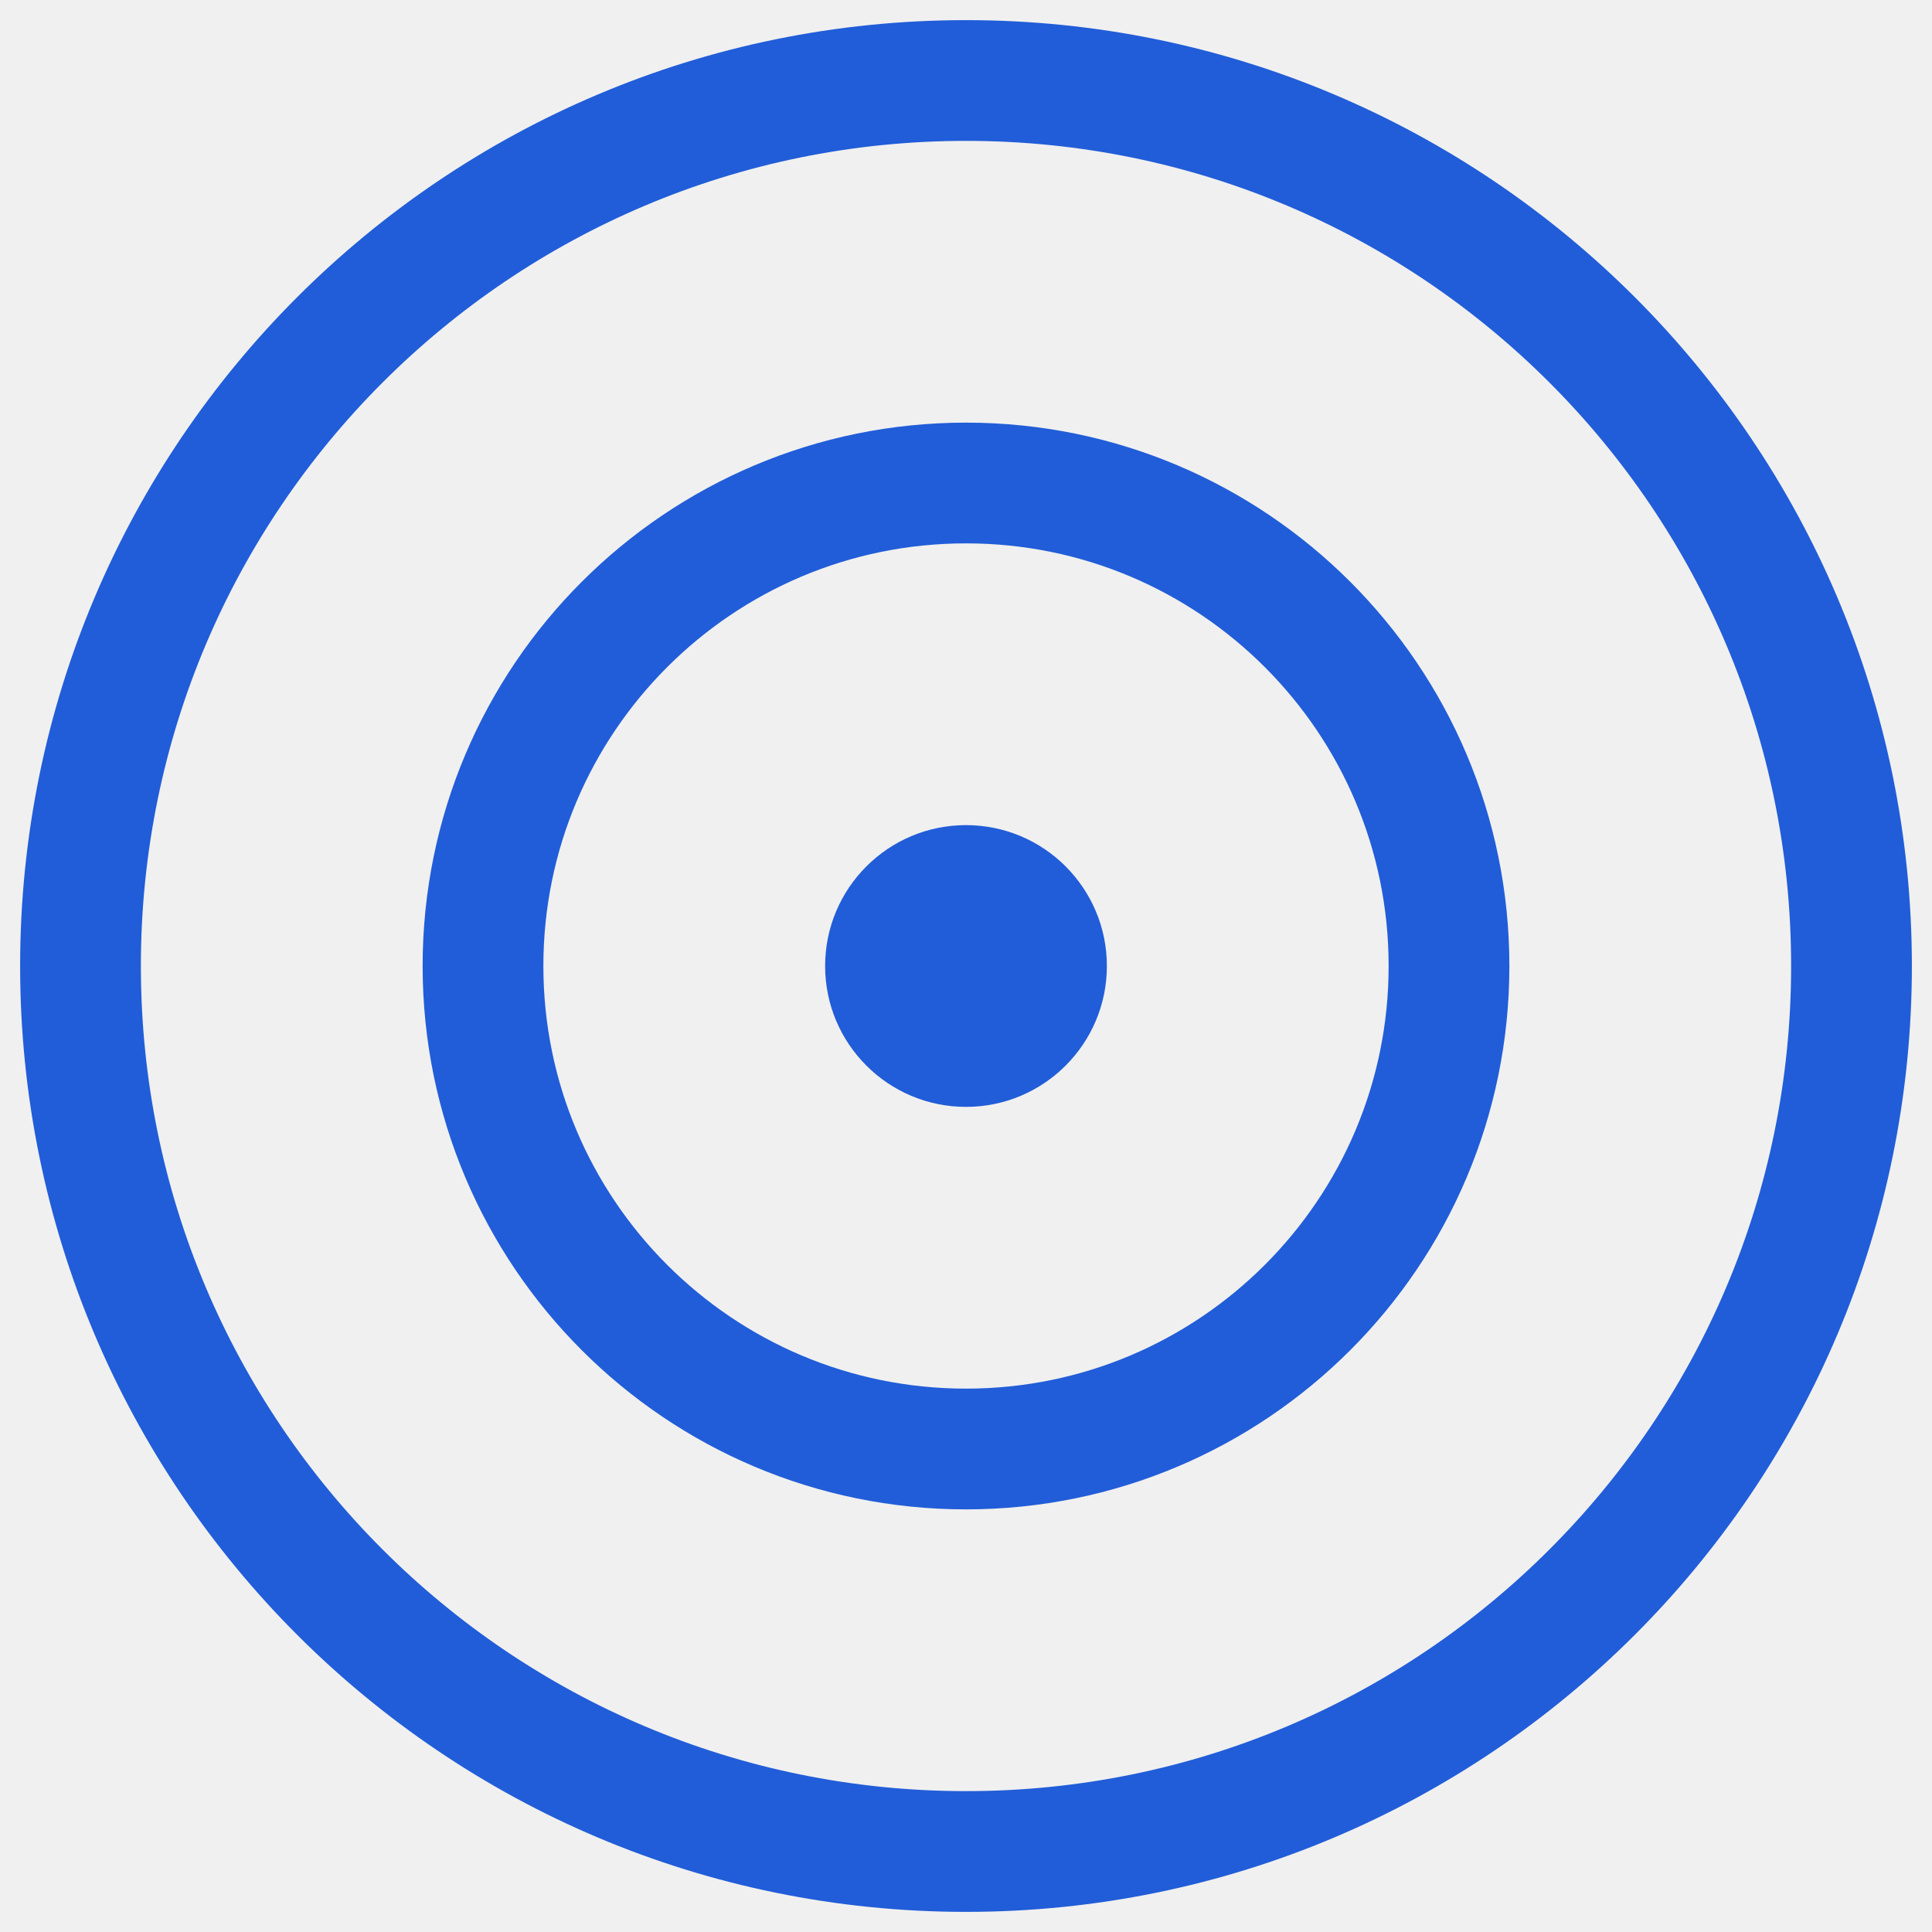
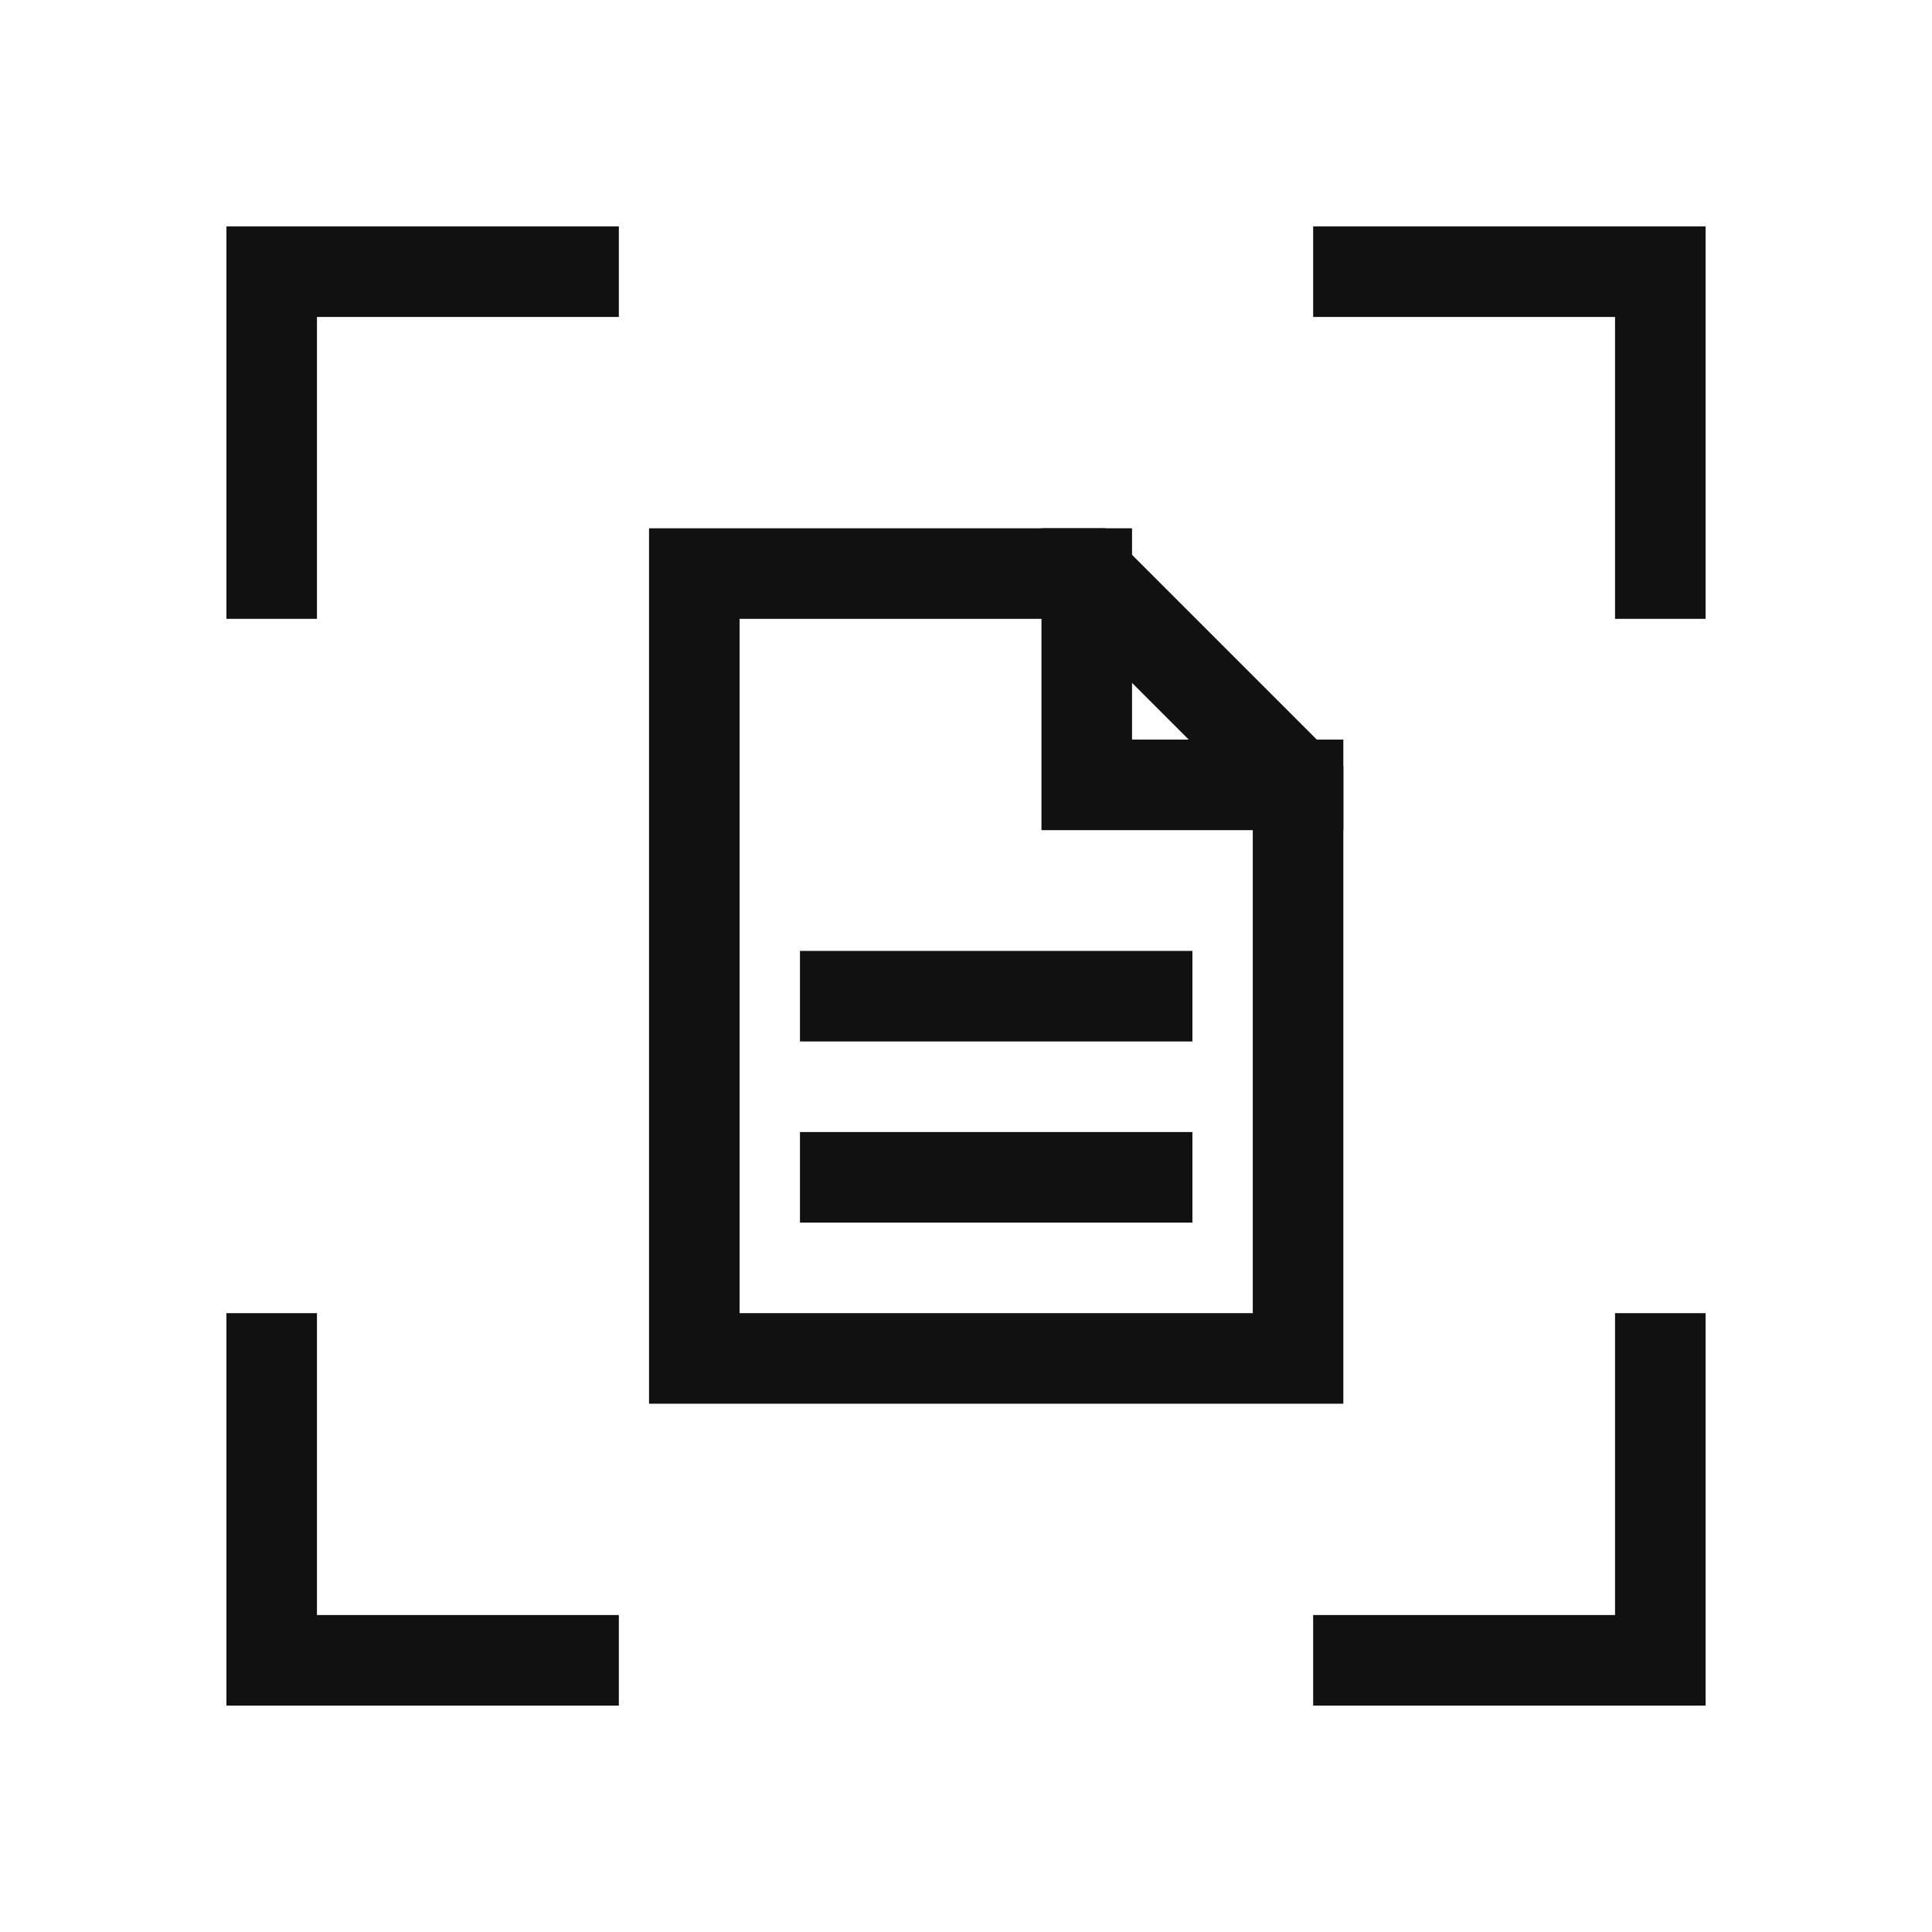
- <svg xmlns="http://www.w3.org/2000/svg" width="48" height="48" viewBox="0 0 48 48">
-   <circle cx="24" cy="24" r="22" fill="none" stroke="#215dd8" stroke-width="3" />
-   <circle cx="24" cy="24" r="12" fill="none" stroke="#215dd8" stroke-width="3" />
-   <circle cx="24" cy="24" r="3.5" fill="#215dd8" />
+ <svg xmlns="http://www.w3.org/2000/svg" viewBox="0 0 512 512" role="img" aria-label="简历拷打机图标">
+   <rect width="512" height="512" fill="#fff" />
+   <g fill="none" stroke="#111" stroke-width="24" stroke-linecap="square" stroke-linejoin="miter">
+     <path d="M72 152V72h80" />
+     <path d="M360 72h80v80" />
+     <path d="M440 360v80h-80" />
+     <path d="M152 440H72v-80" />
+     <path d="M184 152h104l56 56v152H184z" />
+     <path d="M288 152v56h56" />
+     <path d="M224 264h80" />
+     <path d="M224 312h80" />
+   </g>
</svg>
